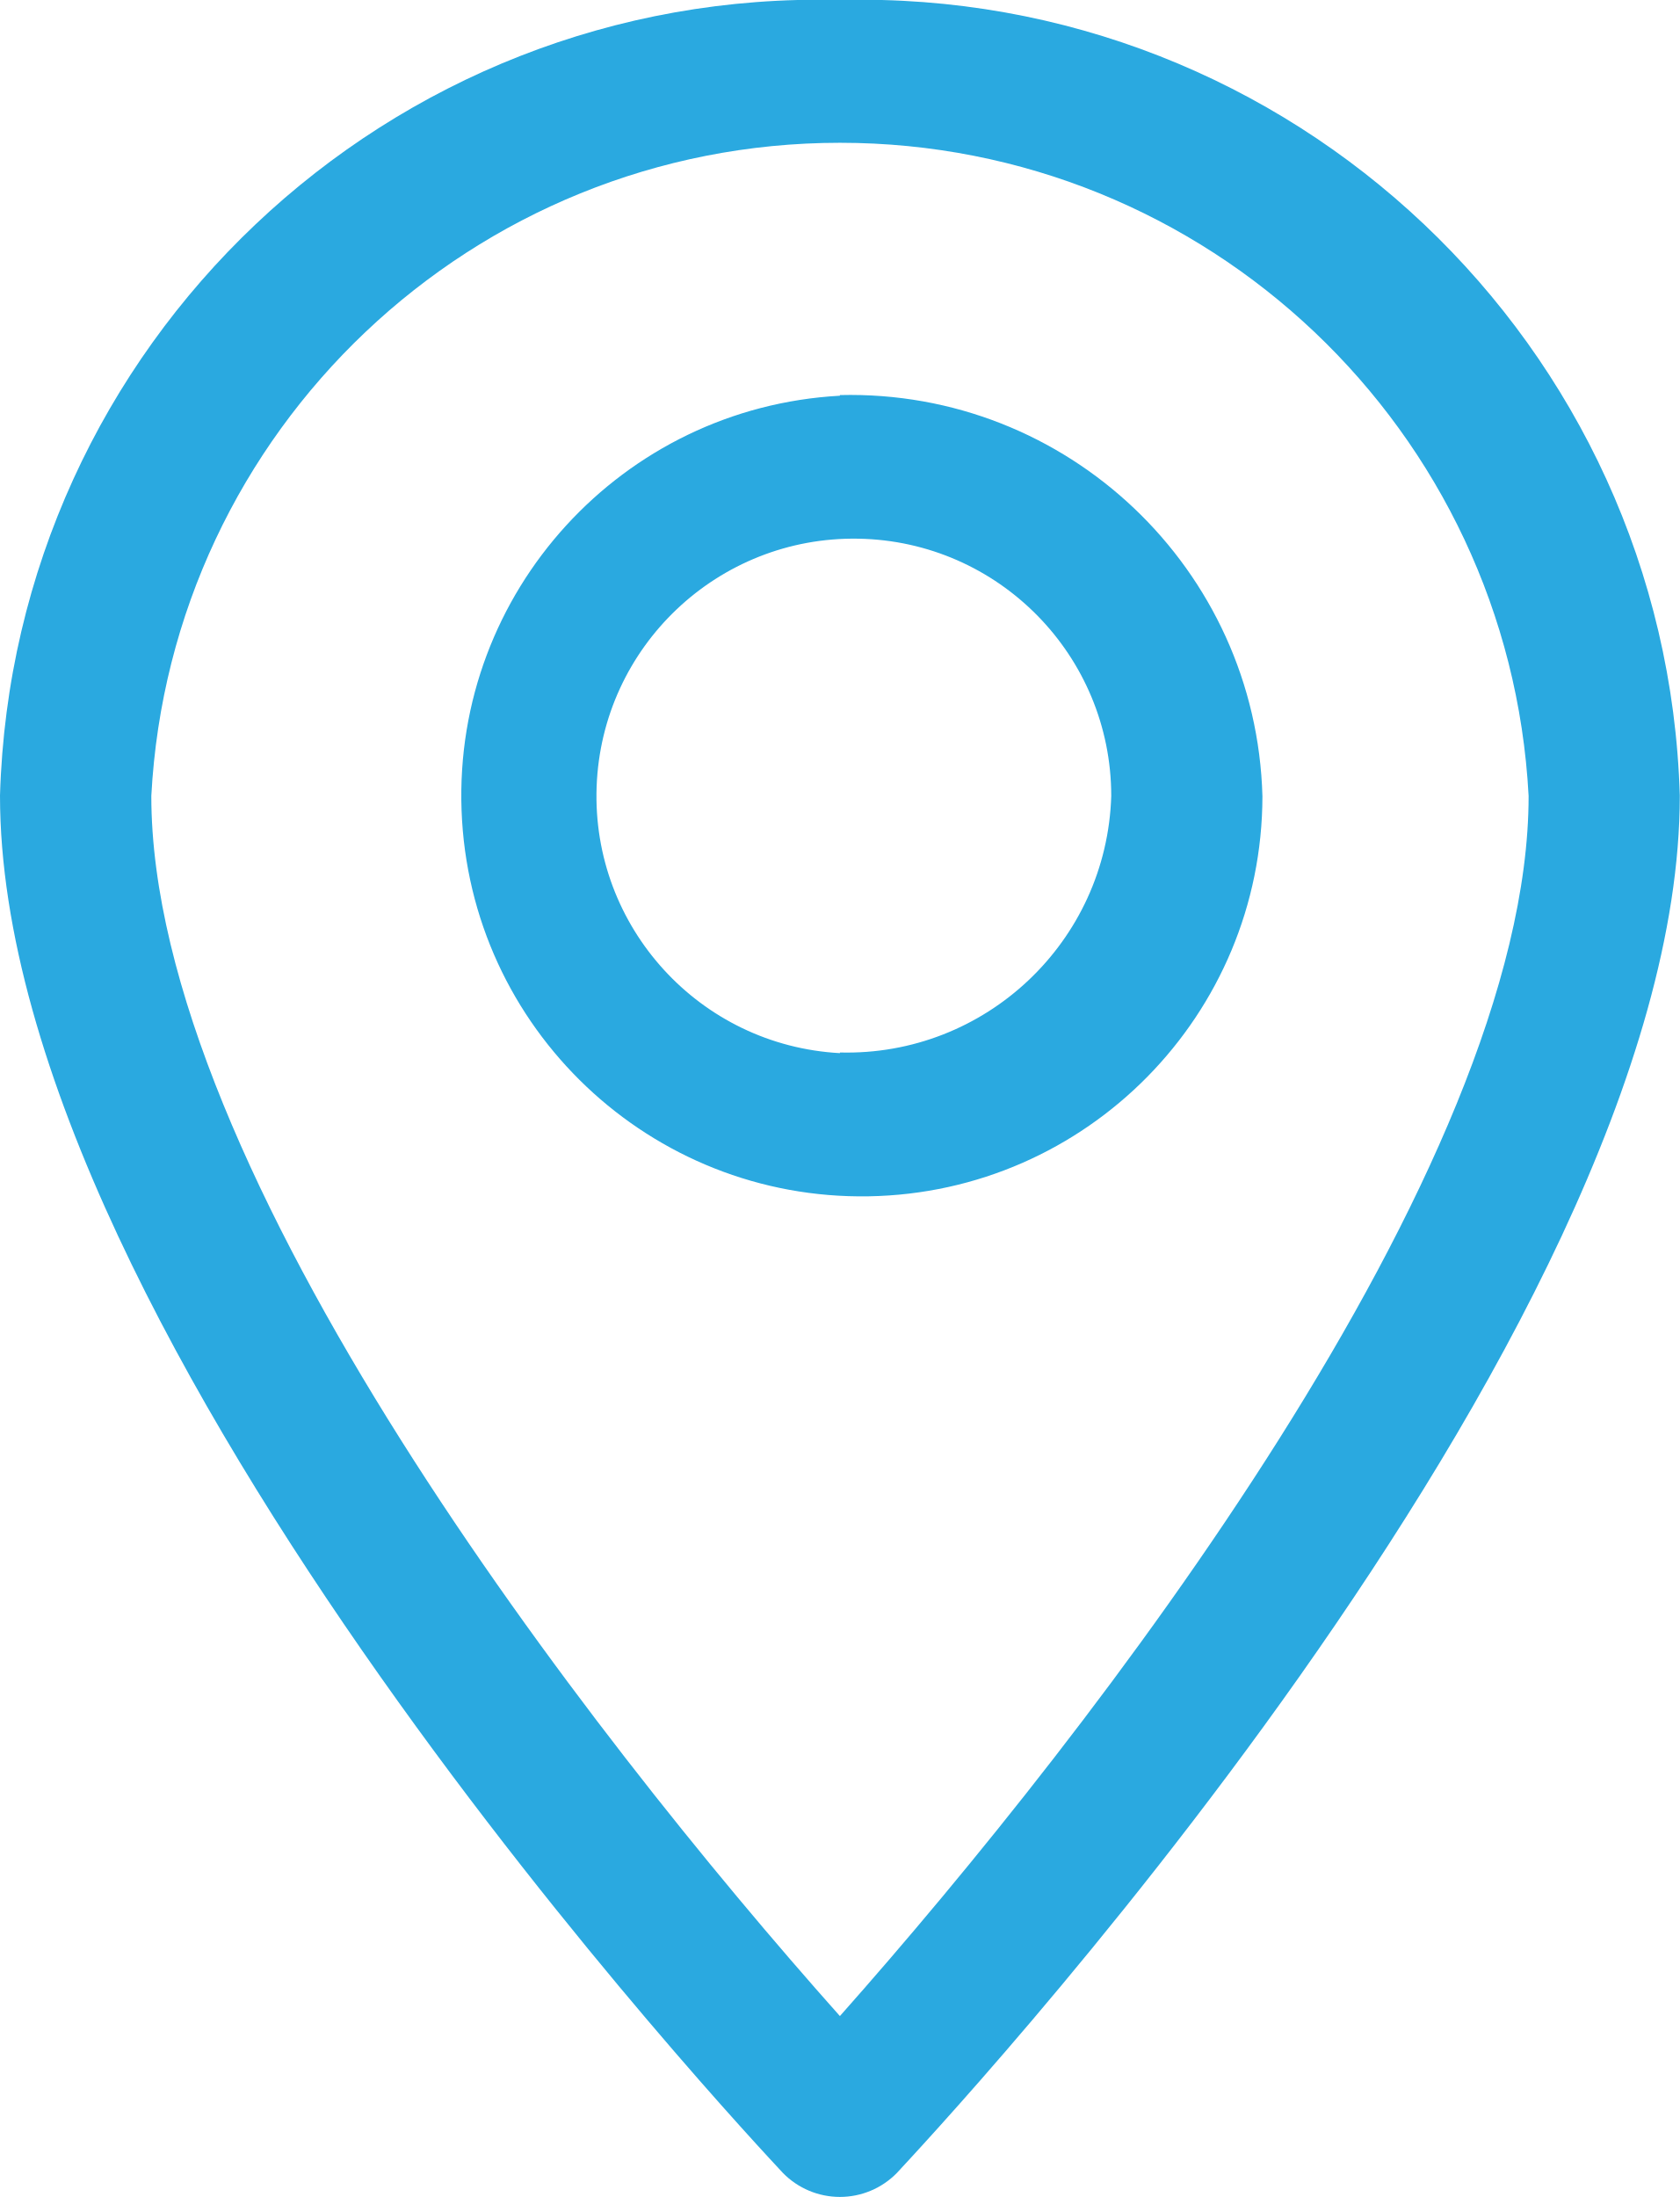
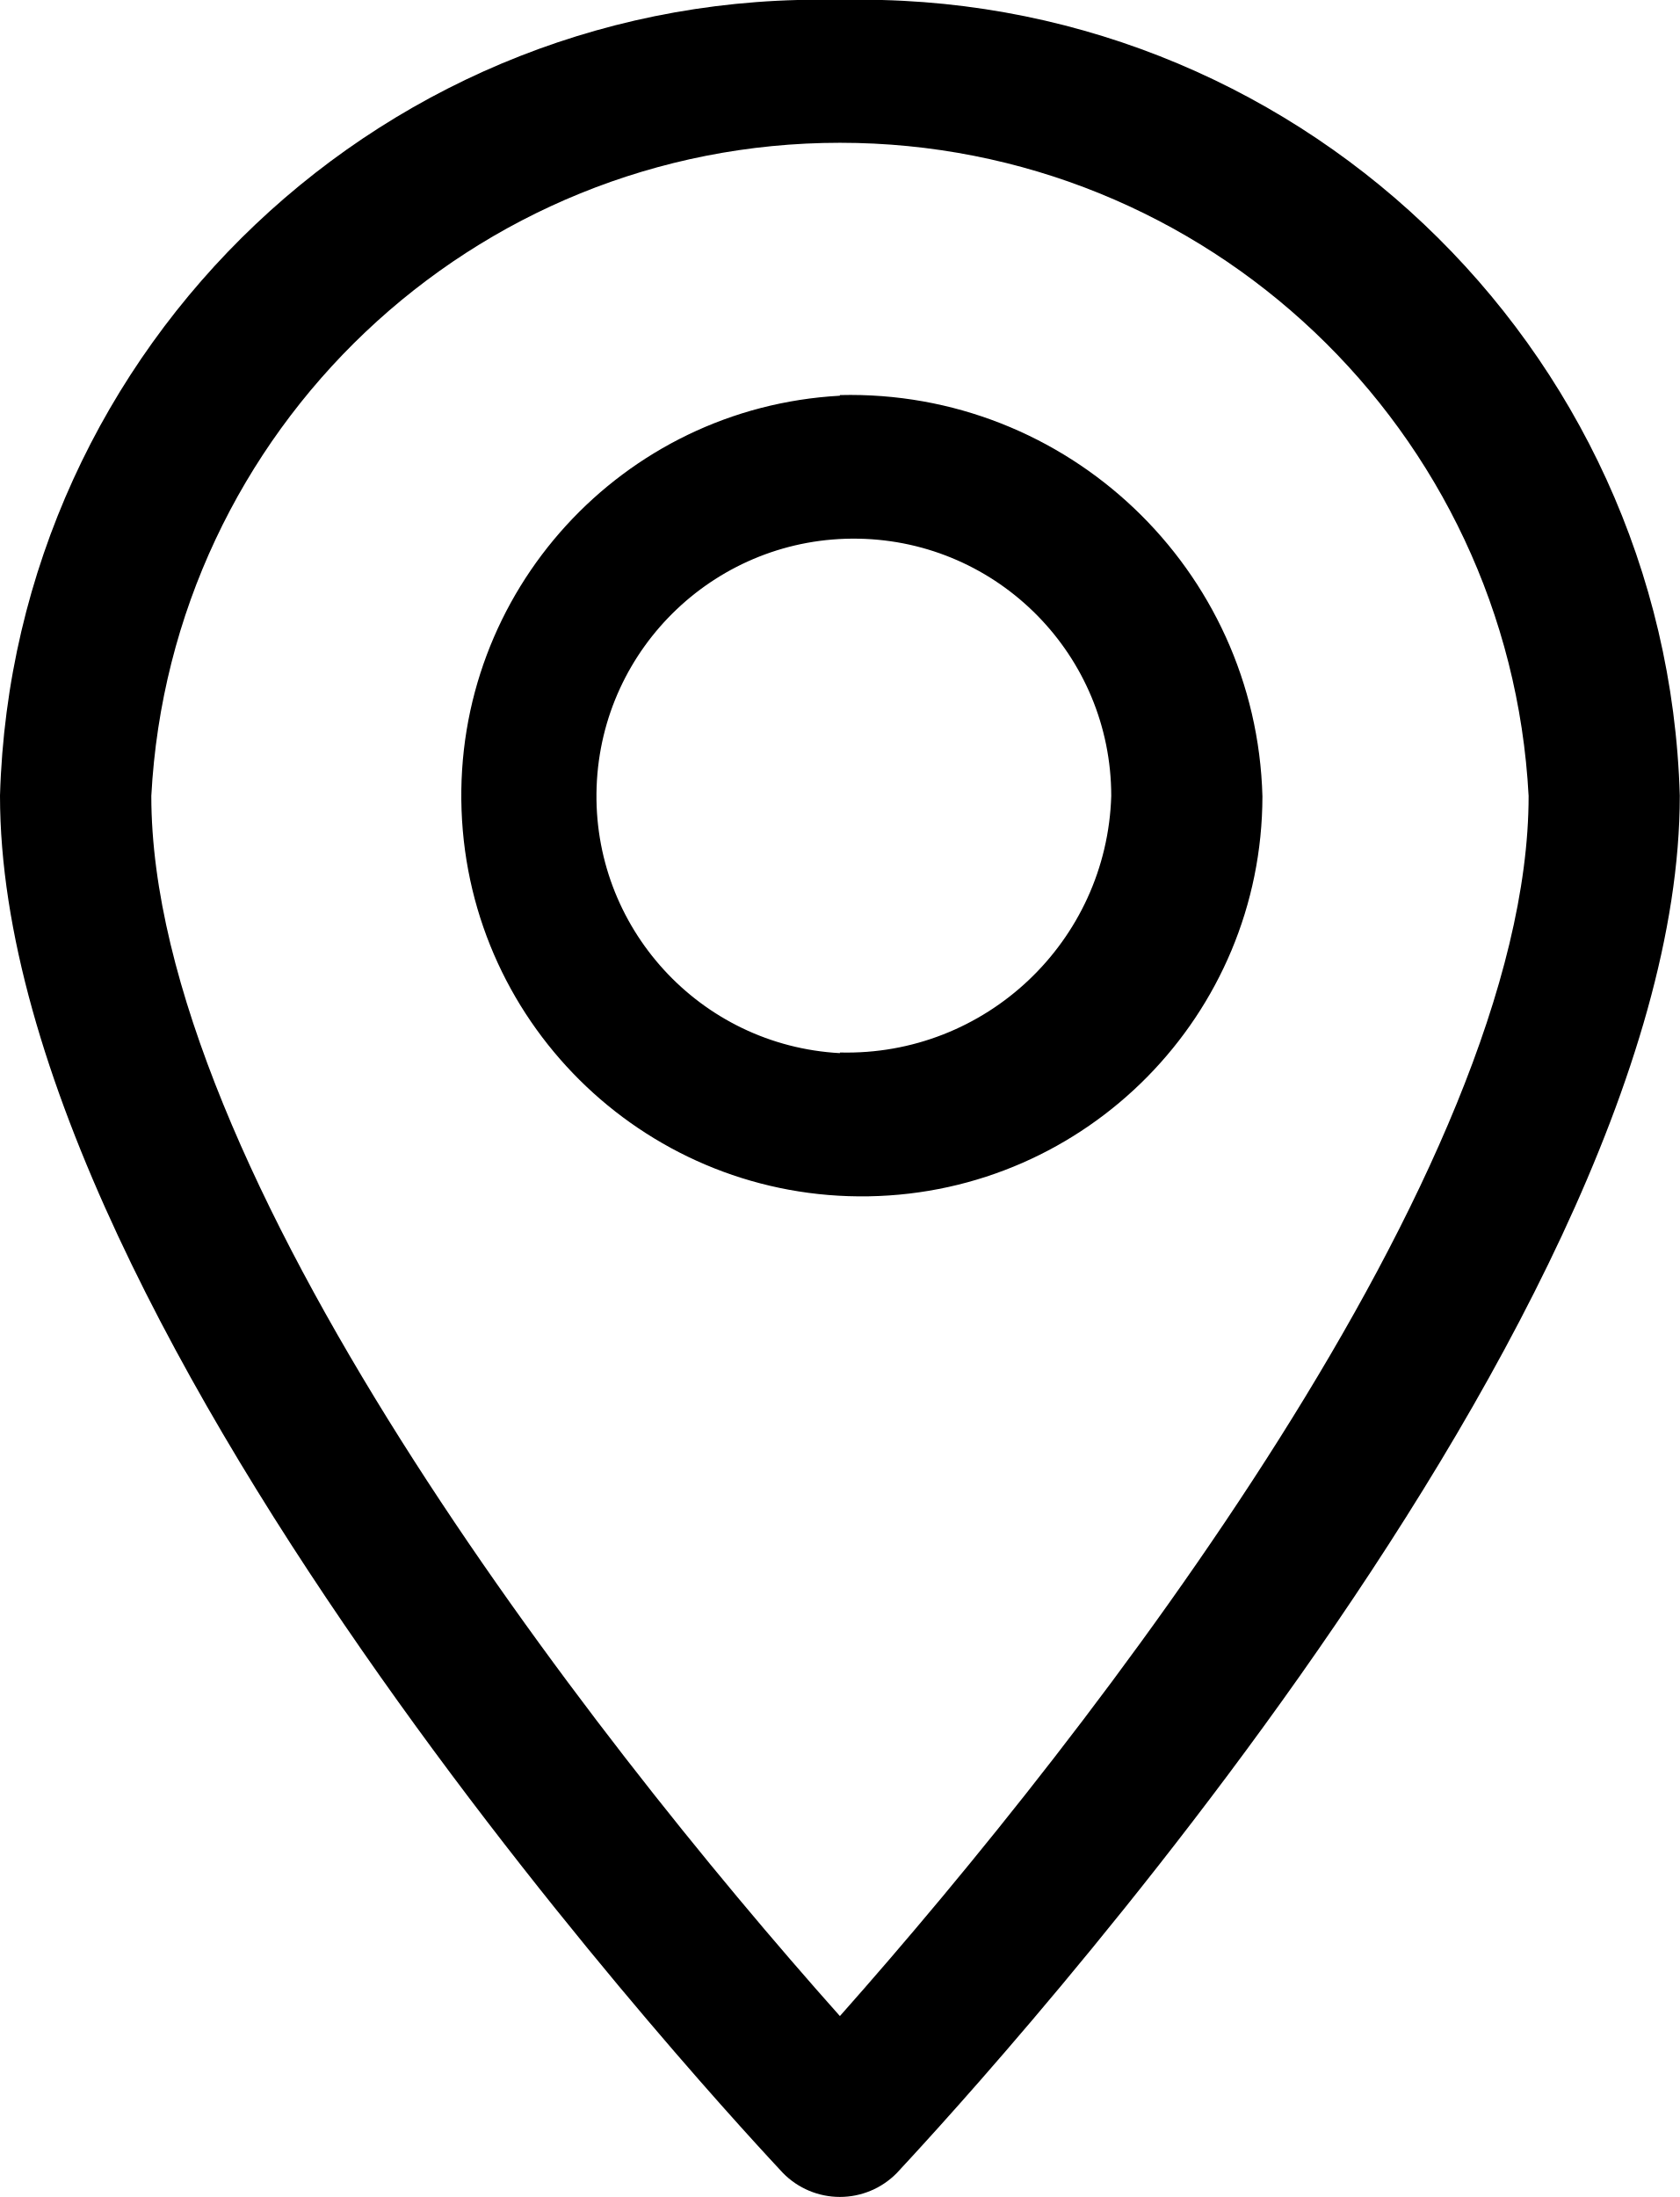
<svg xmlns="http://www.w3.org/2000/svg" width="13" height="17">
-   <path data-name="Shape 1 копия" d="M6.5 0A6.342 6.342 0 0 0 0 6.156c0 4.213 5.82 10.4 6.06 10.659a.617.617 0 0 0 .88 0C7.18 16.554 13 10.369 13 6.156A6.344 6.344 0 0 0 6.5 0zm0 15.6c-1.96-2.2-5.329-6.549-5.329-9.441a5.337 5.337 0 0 1 10.659 0c0 2.887-3.37 7.232-5.33 9.441zm0-12.538a3.1 3.1 0 1 0 3.27 3.1A3.192 3.192 0 0 0 6.5 3.057zm0 5.087a1.992 1.992 0 1 1 2.1-1.99 2.048 2.048 0 0 1-2.1 1.985z" fill="#2aa9e0" fill-rule="evenodd" />
+   <path data-name="Shape 1 копия" d="M6.5 0A6.342 6.342 0 0 0 0 6.156c0 4.213 5.82 10.4 6.06 10.659a.617.617 0 0 0 .88 0C7.18 16.554 13 10.369 13 6.156A6.344 6.344 0 0 0 6.5 0zm0 15.6c-1.96-2.2-5.329-6.549-5.329-9.441a5.337 5.337 0 0 1 10.659 0c0 2.887-3.37 7.232-5.33 9.441zm0-12.538a3.1 3.1 0 1 0 3.27 3.1A3.192 3.192 0 0 0 6.5 3.057zm0 5.087a1.992 1.992 0 1 1 2.1-1.99 2.048 2.048 0 0 1-2.1 1.985z" fill-rule="evenodd" />
</svg>
